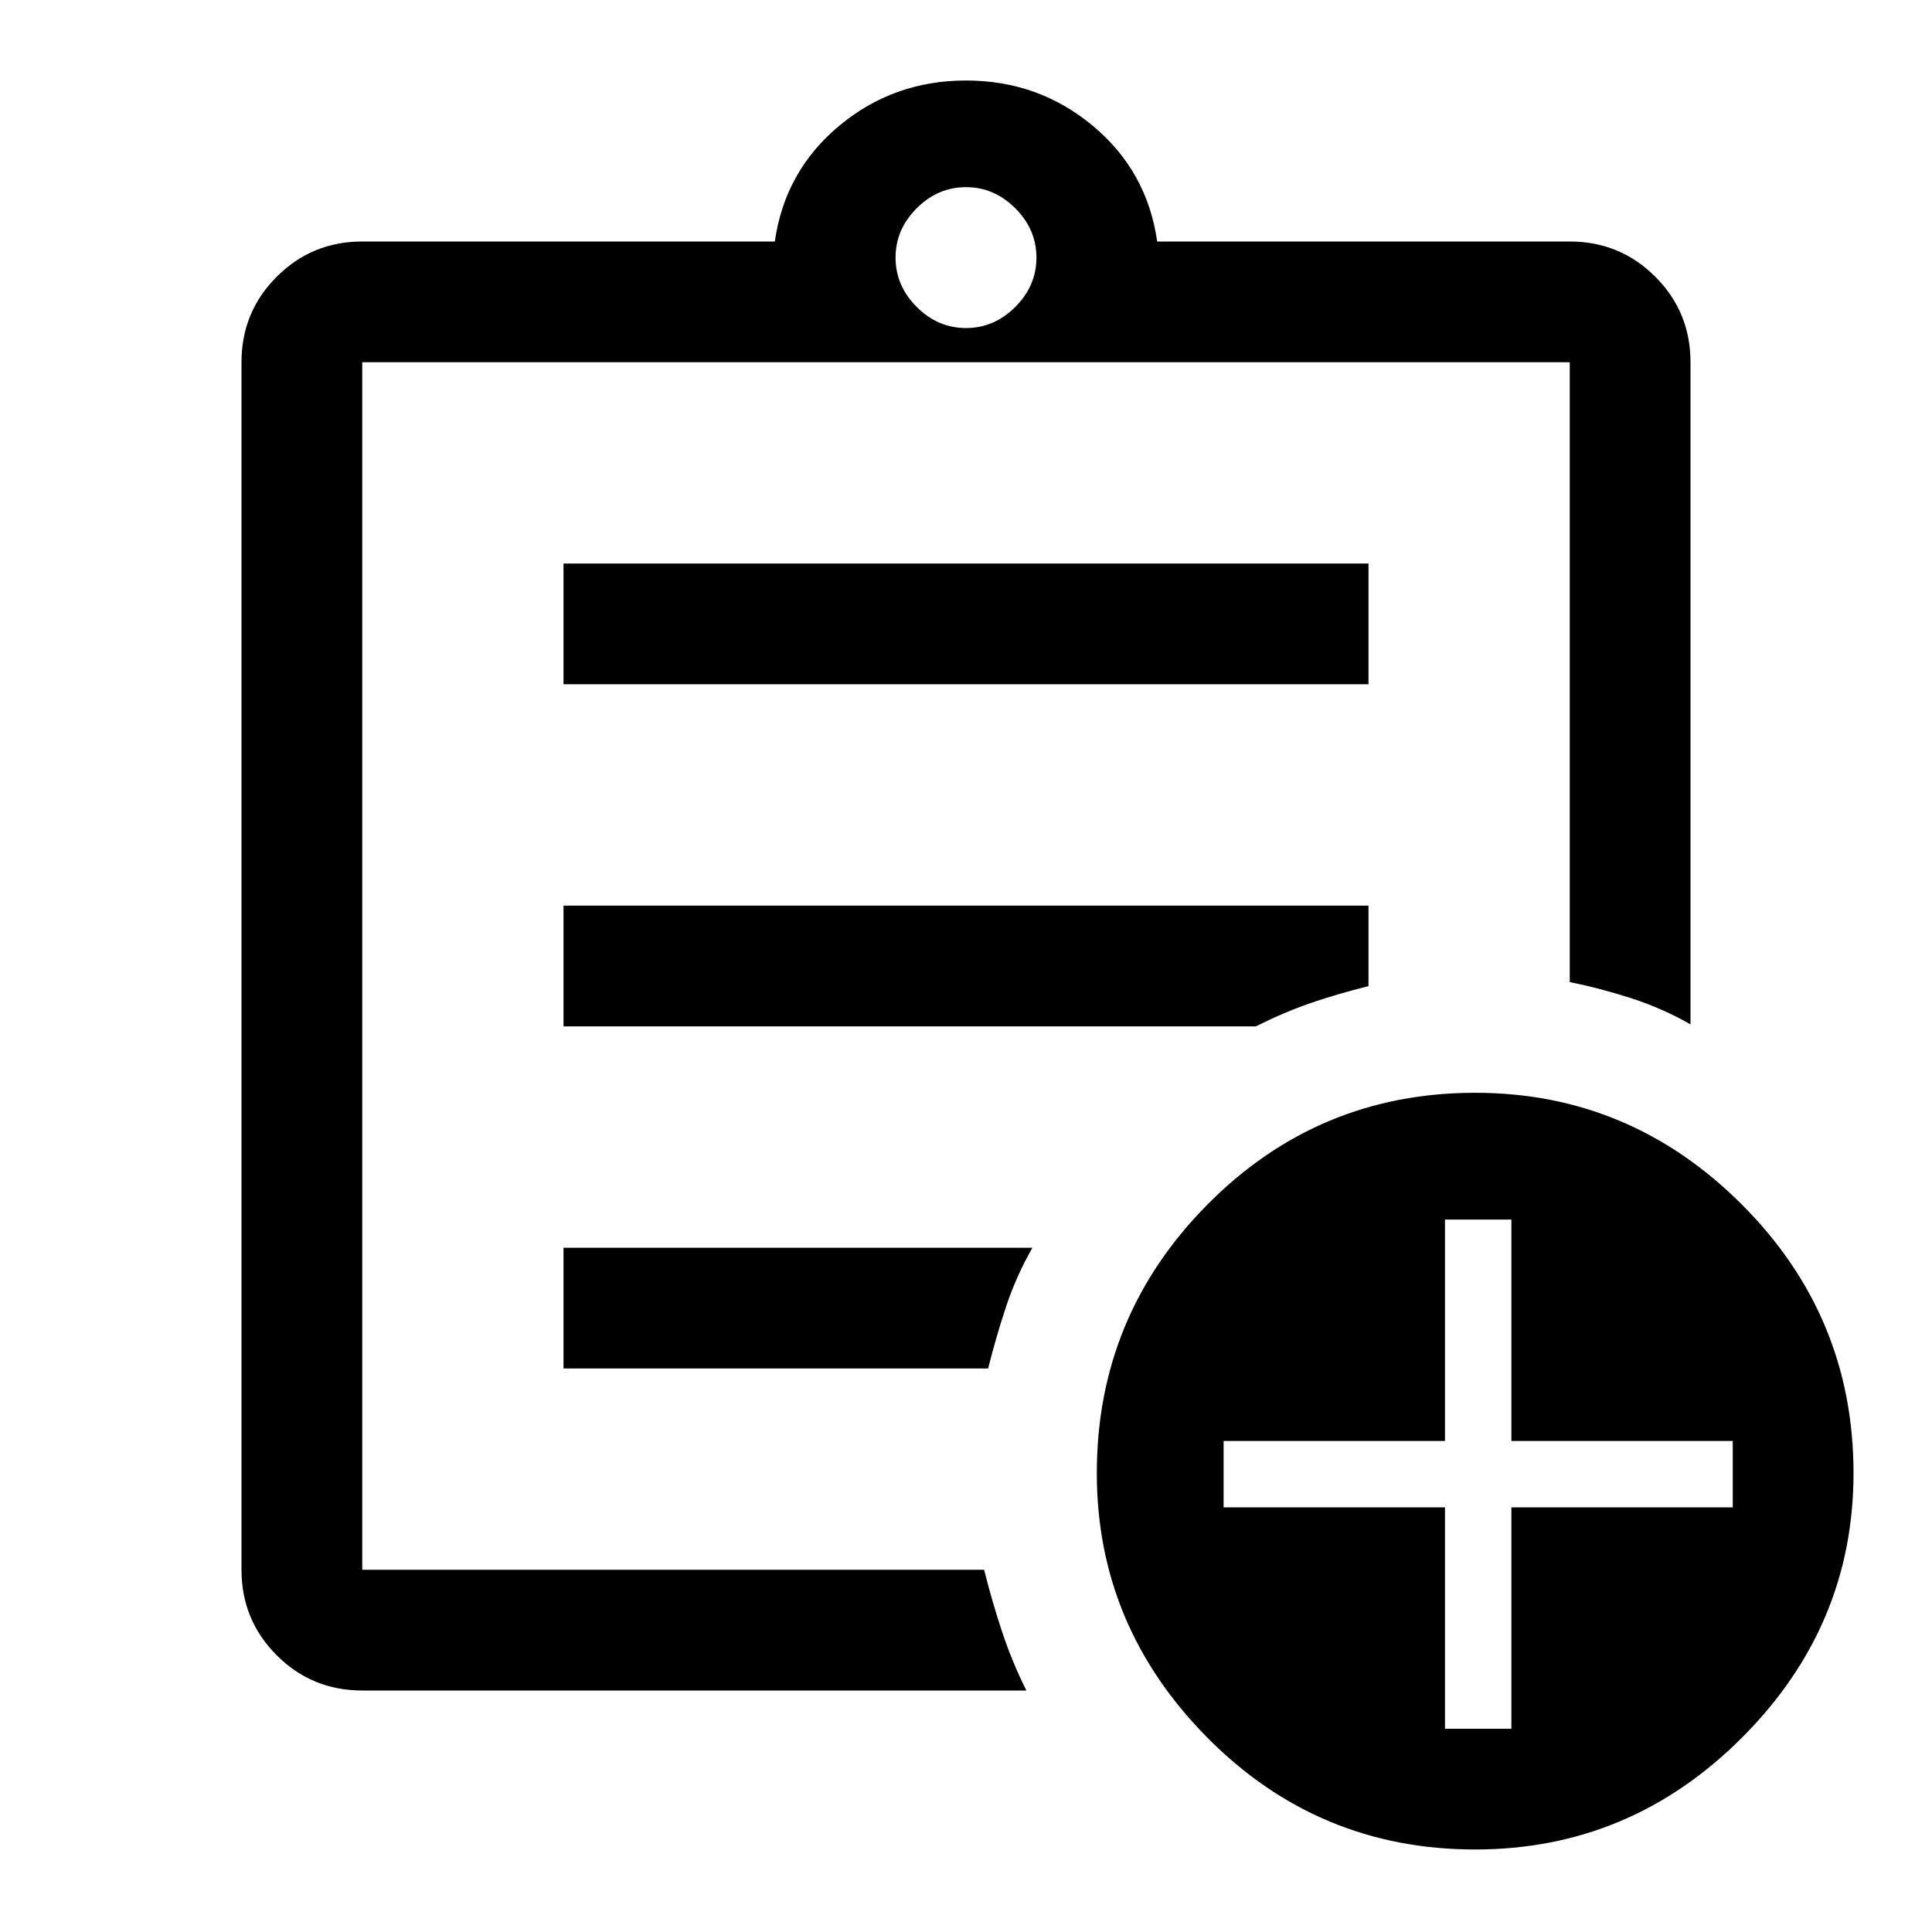
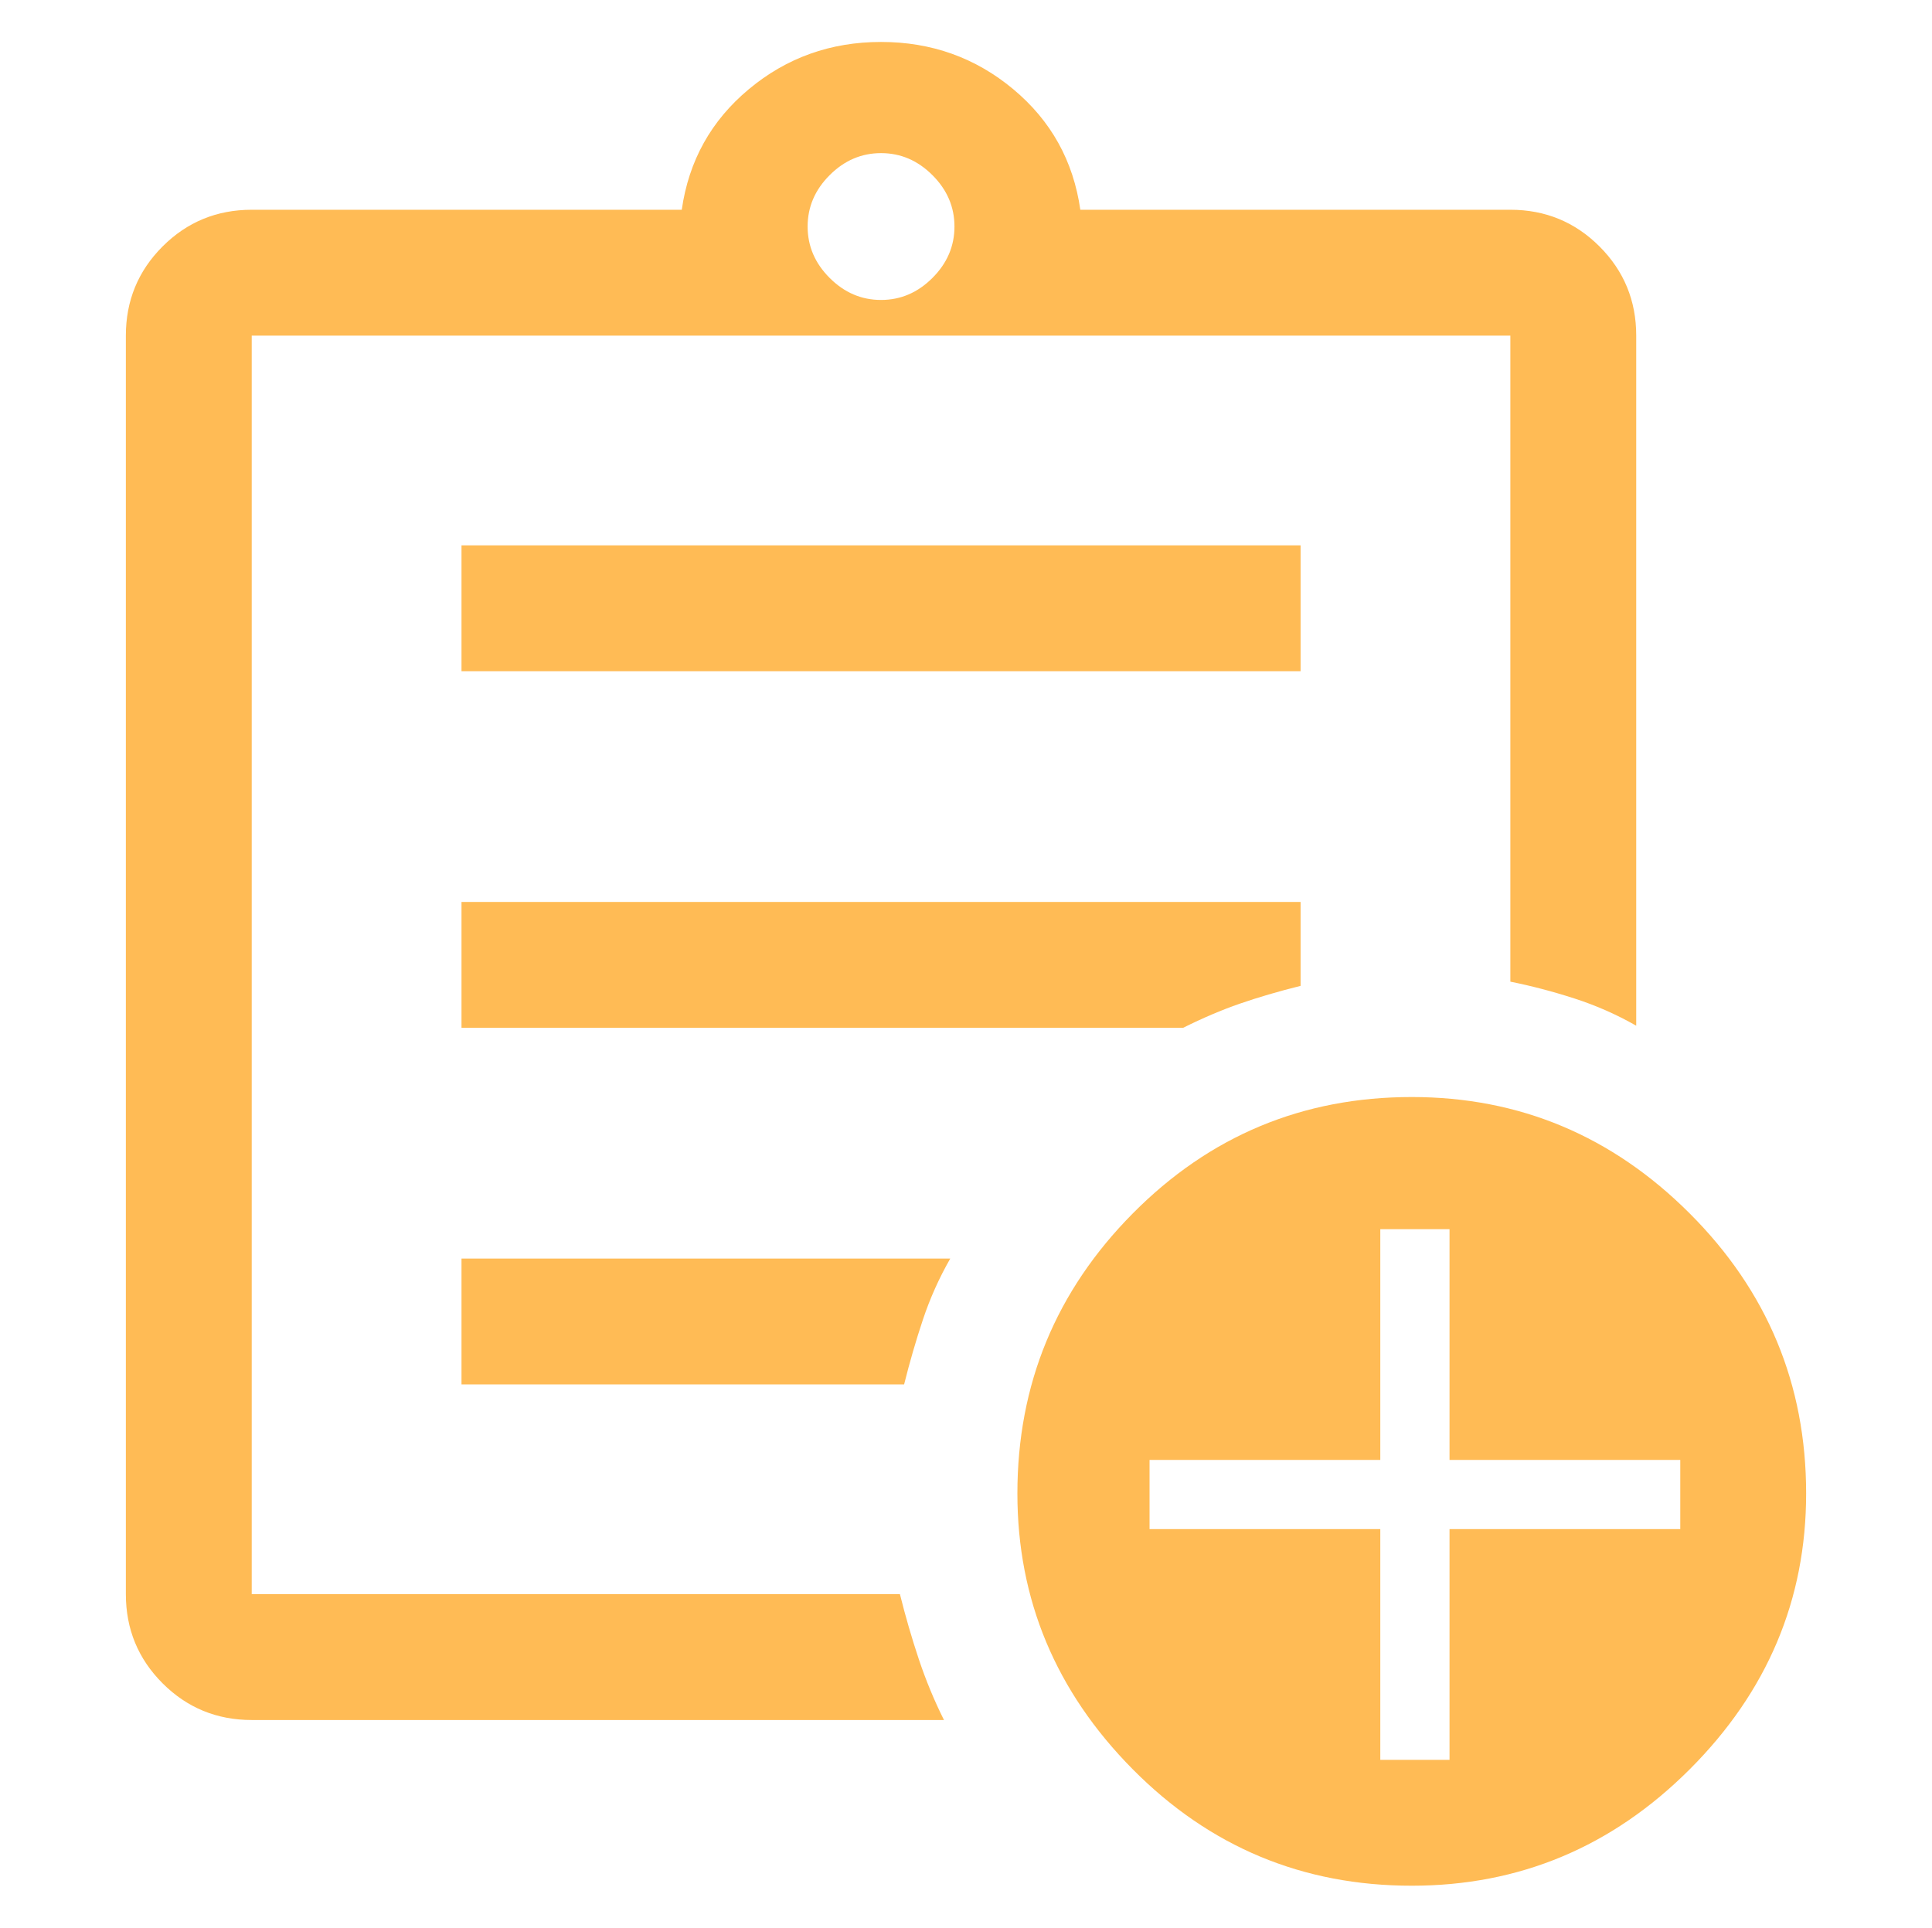
- <svg xmlns="http://www.w3.org/2000/svg" height="48" width="48">
-   <path d="M9 42q-1.25 0-2.125-.875T6 39V9q0-1.25.875-2.125T9 6h10.25q.25-1.75 1.6-2.875T24 2q1.8 0 3.15 1.125Q28.5 4.25 28.75 6H39q1.25 0 2.125.875T42 9v16.45q-.7-.4-1.475-.65-.775-.25-1.525-.4V9H9v30h15.45q.2.8.45 1.55t.6 1.45Zm0-5.35V39 9v15.4-.2 12.45ZM14 34h10.55q.2-.8.45-1.55t.65-1.45H14Zm0-8.5h17.2q.7-.35 1.35-.575.65-.225 1.45-.425v-2H14Zm0-8.5h20v-3H14Zm10-8.85q.7 0 1.225-.525.525-.525.525-1.225 0-.7-.525-1.225Q24.7 4.65 24 4.65q-.7 0-1.225.525-.525.525-.525 1.225 0 .7.525 1.225.525.525 1.225.525Zm12.65 37.8q-3.9 0-6.65-2.775-2.75-2.775-2.75-6.575 0-3.9 2.75-6.675t6.65-2.775q3.85 0 6.625 2.775T46.05 36.6q0 3.8-2.775 6.575Q40.5 45.95 36.65 45.95Zm-.75-3h1.65v-5.5h5.5V35.8h-5.5v-5.5H35.9v5.5h-5.5v1.65h5.5Z" />
+ <svg xmlns="http://www.w3.org/2000/svg" xmlns:ns1="http://vectornator.io" height="100%" stroke-miterlimit="10" style="fill-rule:nonzero;clip-rule:evenodd;stroke-linecap:round;stroke-linejoin:round;" version="1.1" viewBox="0 0 46.05 45.95" width="100%" xml:space="preserve">
+   <defs />
+   <g id="Untitled" ns1:layerName="Untitled">
+     <path d="M6 41C5.167 41 4.458 40.708 3.875 40.125C3.292 39.542 3 38.833 3 38L3 8C3 7.167 3.292 6.458 3.875 5.875C4.458 5.292 5.167 5 6 5L16.25 5C16.417 3.833 16.95 2.875 17.85 2.125C18.75 1.375 19.8 1 21 1C22.2 1 23.25 1.375 24.15 2.125C25.05 2.875 25.583 3.833 25.75 5L36 5C36.833 5 37.542 5.292 38.125 5.875C38.708 6.458 39 7.167 39 8L39 24.45C38.533 24.183 38.042 23.967 37.525 23.8C37.008 23.633 36.5 23.5 36 23.4L36 8L6 8L6 38L21.45 38C21.583 38.533 21.733 39.05 21.9 39.55C22.067 40.05 22.267 40.533 22.5 41L6 41ZM6 35.65L6 38L6 8L6 23.4L6 23.2C6 23.2 6 35.65 6 35.65ZM11 33L21.55 33C21.683 32.467 21.833 31.95 22 31.45C22.167 30.95 22.383 30.467 22.65 30L11 30L11 33ZM11 24.5L28.2 24.5C28.667 24.267 29.117 24.075 29.55 23.925C29.983 23.775 30.467 23.633 31 23.5L31 21.5L11 21.5L11 24.5ZM11 16L31 16L31 13L11 13L11 16ZM21 7.15C21.467 7.15 21.875 6.975 22.225 6.625C22.575 6.275 22.75 5.867 22.75 5.4C22.75 4.933 22.575 4.525 22.225 4.175C21.875 3.825 21.467 3.65 21 3.65C20.533 3.65 20.125 3.825 19.775 4.175C19.425 4.525 19.25 4.933 19.25 5.4C19.25 5.867 19.425 6.275 19.775 6.625C20.125 6.975 20.533 7.15 21 7.15ZM33.65 44.95C31.05 44.95 28.833 44.025 27 42.175C25.167 40.325 24.25 38.133 24.25 35.6C24.25 33 25.167 30.775 27 28.925C28.833 27.075 31.05 26.15 33.65 26.15C36.217 26.15 38.425 27.075 40.275 28.925C42.125 30.775 43.05 33 43.05 35.6C43.05 38.133 42.125 40.325 40.275 42.175C38.425 44.025 36.217 44.95 33.65 44.95ZM32.9 41.95L34.55 41.95L34.55 36.45L40.05 36.45L40.05 34.8L34.55 34.8L34.55 29.3L32.9 29.3L32.9 34.8L27.4 34.8L27.4 36.45L32.9 36.45L32.9 41.95Z" fill="#ffbb55" fill-rule="nonzero" opacity="1" stroke="none" />
+   </g>
</svg>
